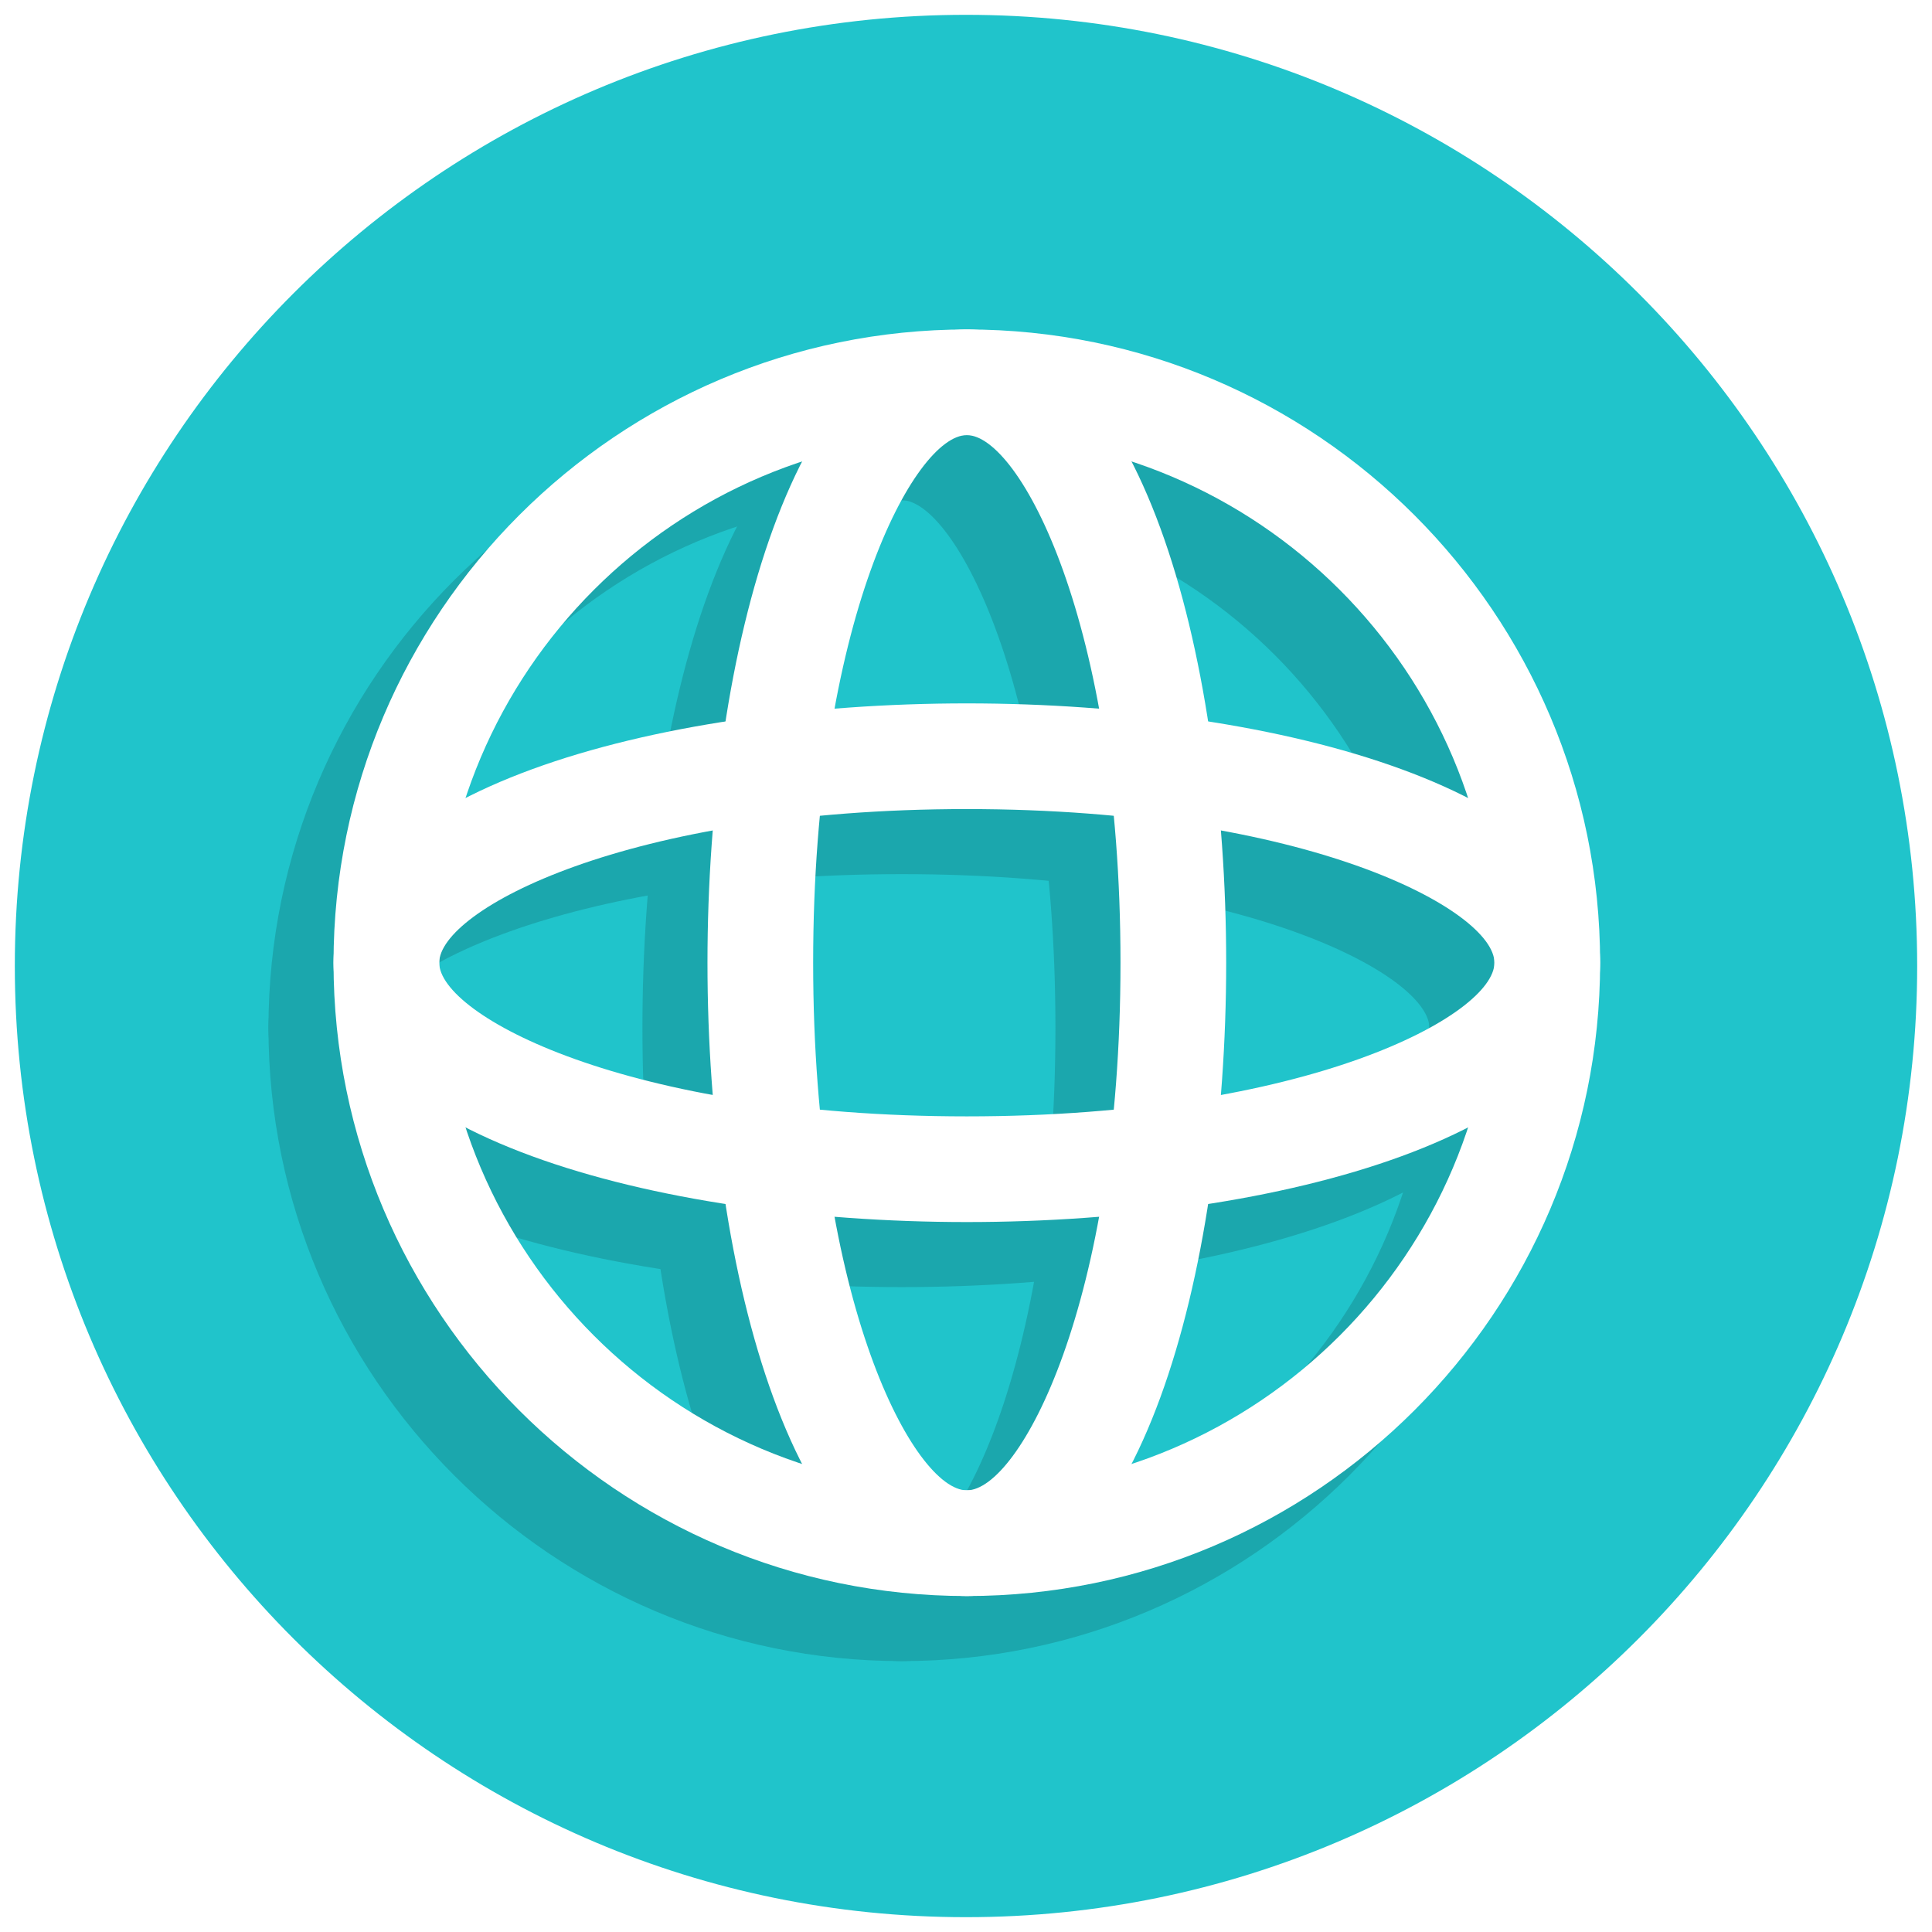
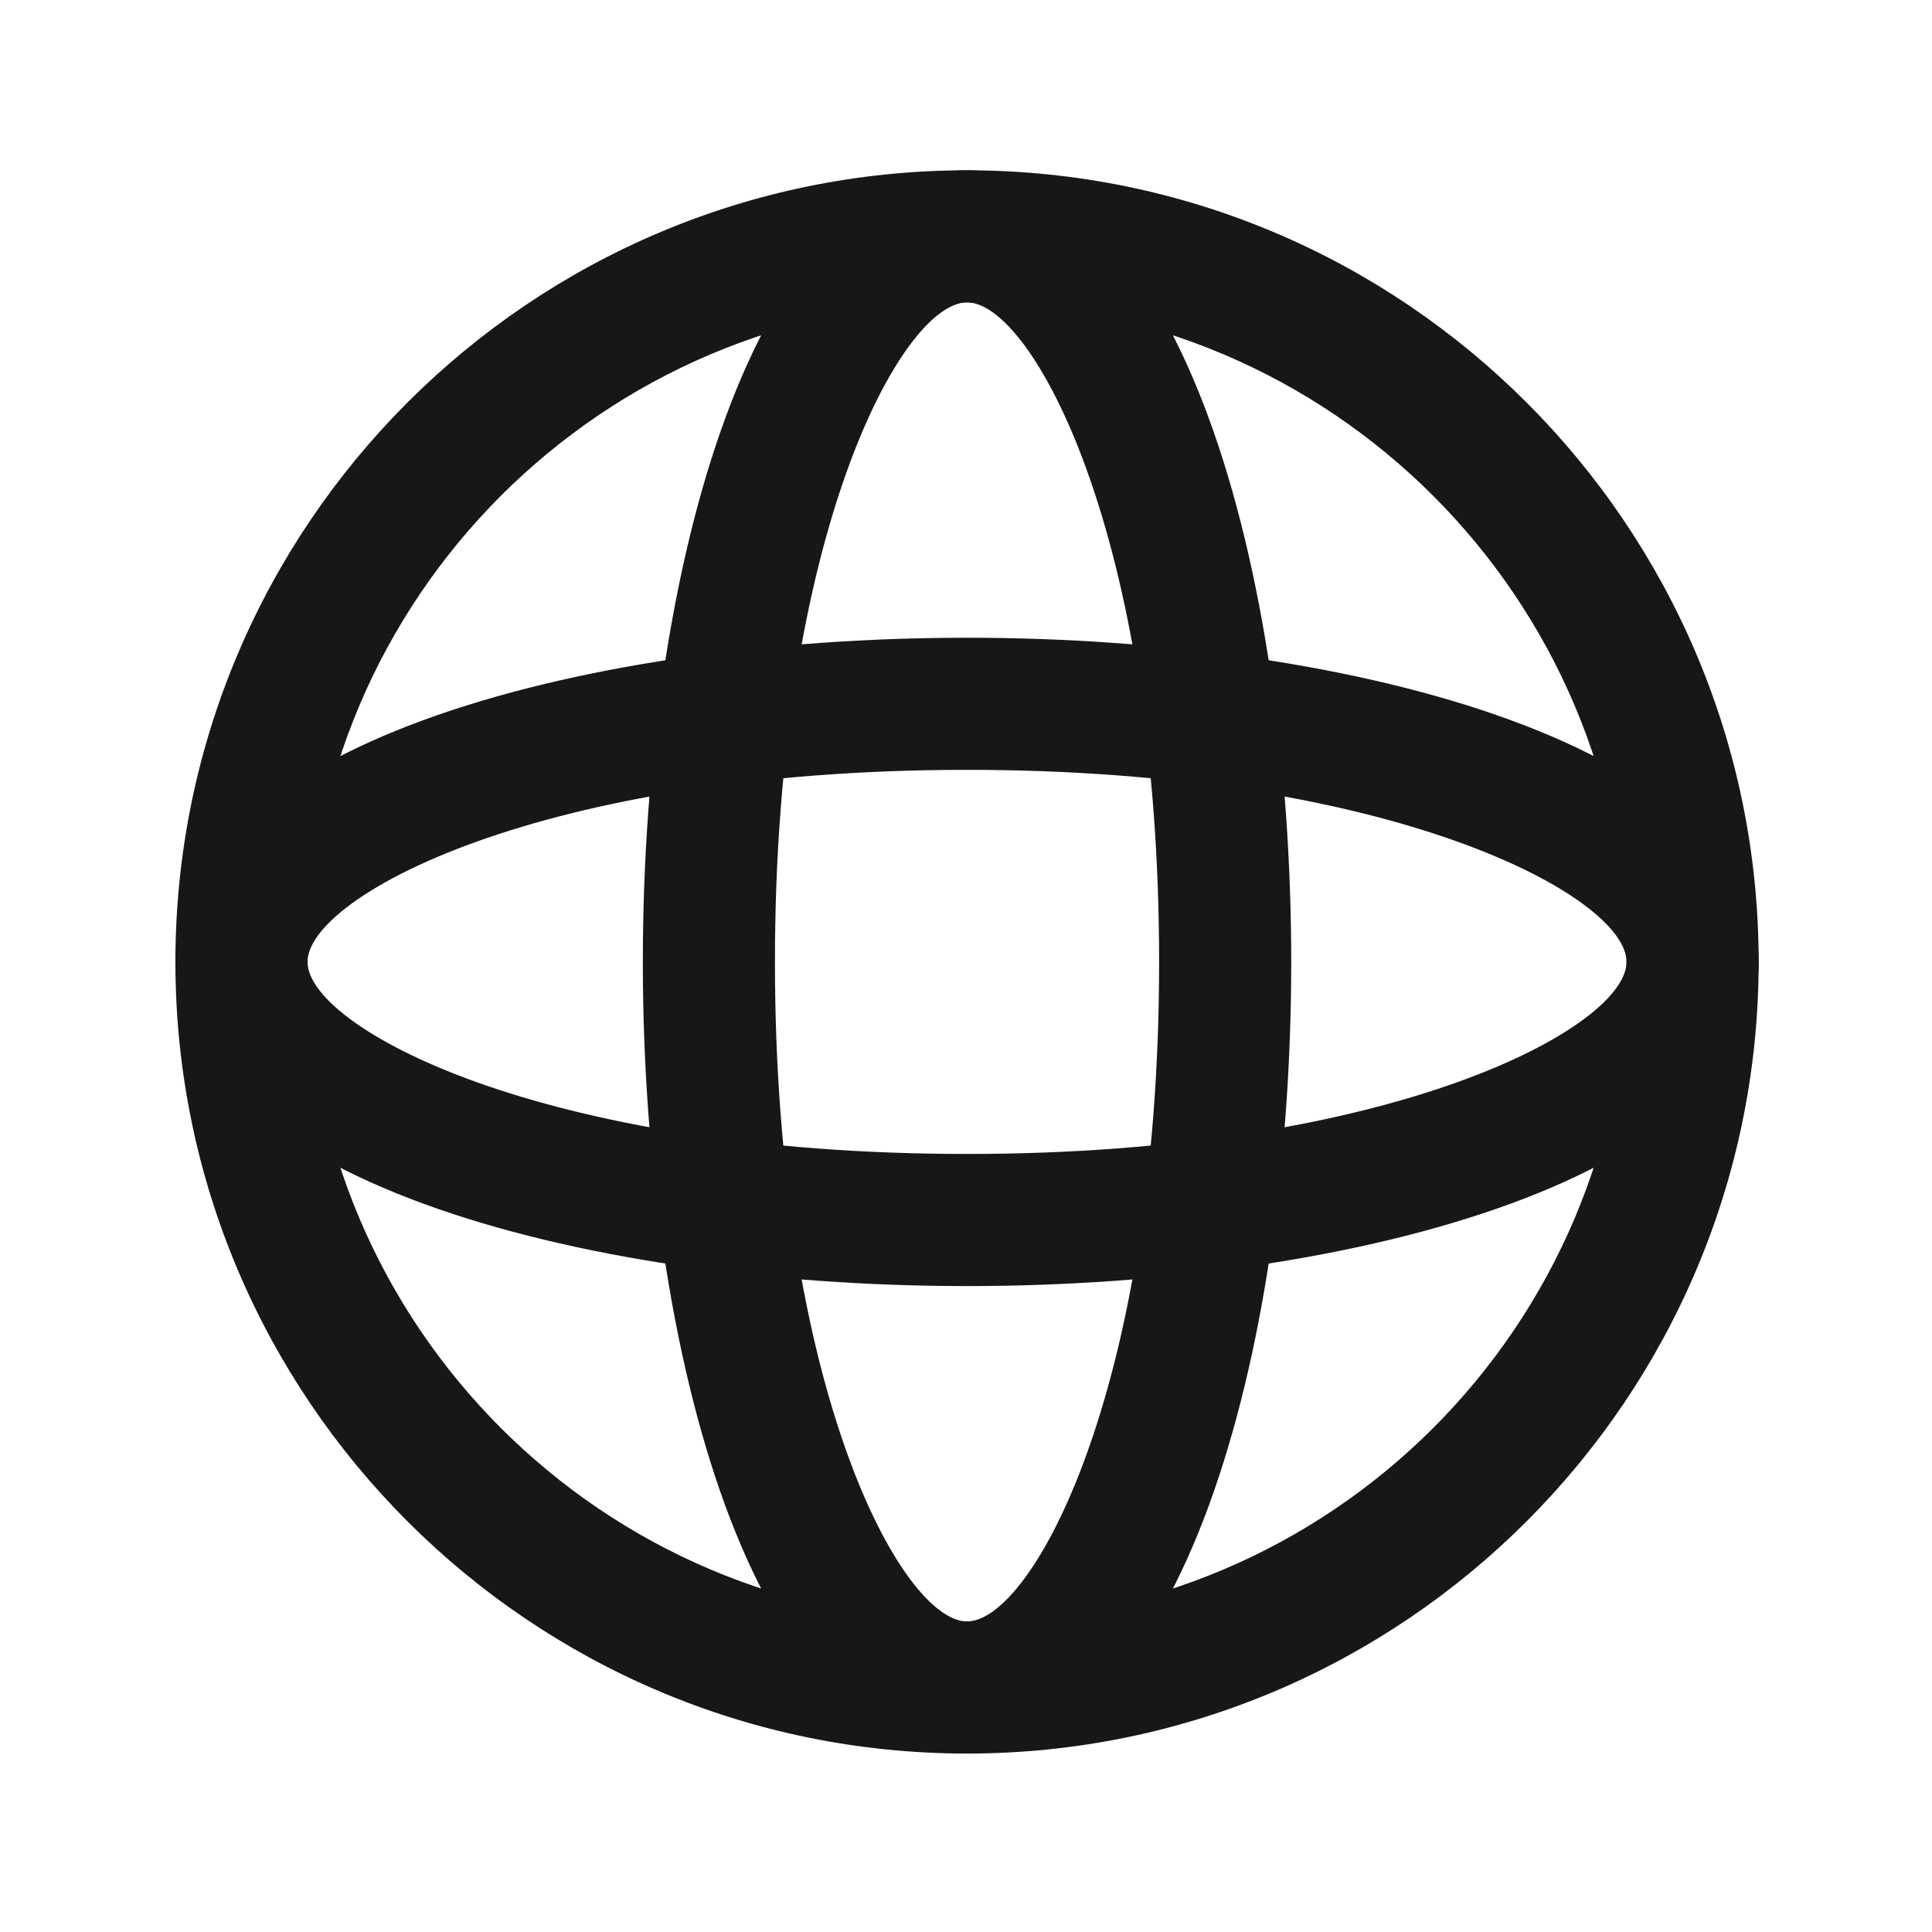
<svg xmlns="http://www.w3.org/2000/svg" version="1.1" width="256" height="256" viewBox="0 0 256 256" xml:space="preserve">
-   <defs>
- </defs>
-   <g transform="translate(128 128) scale(0.72 0.72)" style="">
+   <g transform="translate(128 128) scale(0.90 0.90)" style="">
    <g style="stroke: none; stroke-width: 0; stroke-dasharray: none; stroke-linecap: butt; stroke-linejoin: miter; stroke-miterlimit: 10; fill: none; fill-rule: nonzero; opacity: 1;" transform="translate(-175.05 -175.05) scale(3.89 3.89)">
-       <circle cx="45" cy="45" r="45" style="stroke: none; stroke-width: 1; stroke-dasharray: none; stroke-linecap: butt; stroke-linejoin: miter; stroke-miterlimit: 10; fill: rgb(32,196,203); fill-rule: nonzero; opacity: 1;" transform="  matrix(1 0 0 1 0 0) " />
-       <path d="M 41.961 77.885 C 25.44 77.885 12 64.444 12 47.924 c 0 -16.521 13.44 -29.961 29.961 -29.961 s 29.961 13.44 29.961 29.961 C 71.922 64.444 58.481 77.885 41.961 77.885 z M 41.961 22.962 C 28.197 22.962 17 34.16 17 47.924 s 11.197 24.961 24.961 24.961 s 24.961 -11.197 24.961 -24.961 S 55.725 22.962 41.961 22.962 z" style="stroke: none; stroke-width: 1; stroke-dasharray: none; stroke-linecap: butt; stroke-linejoin: miter; stroke-miterlimit: 10; fill: rgb(27,167,173); fill-rule: nonzero; opacity: 1;" transform=" matrix(1 0 0 1 0 0) " stroke-linecap="round" />
-       <path d="M 41.961 77.885 c -8.055 0 -12.269 -15.072 -12.269 -29.961 c 0 -14.889 4.214 -29.961 12.269 -29.961 s 12.27 15.072 12.27 29.961 C 54.23 62.813 50.016 77.885 41.961 77.885 z M 41.961 22.962 c -2.467 0 -7.269 8.811 -7.269 24.961 c 0 16.15 4.802 24.961 7.269 24.961 s 7.27 -8.811 7.27 -24.961 C 49.23 31.773 44.428 22.962 41.961 22.962 z" style="stroke: none; stroke-width: 1; stroke-dasharray: none; stroke-linecap: butt; stroke-linejoin: miter; stroke-miterlimit: 10; fill: rgb(27,167,173); fill-rule: nonzero; opacity: 1;" transform=" matrix(1 0 0 1 0 0) " stroke-linecap="round" />
-       <path d="M 41.961 60.192 C 27.072 60.192 12 55.979 12 47.924 c 0 -8.055 15.072 -12.27 29.961 -12.27 s 29.961 4.214 29.961 12.27 C 71.922 55.979 56.85 60.192 41.961 60.192 z M 41.961 40.654 c -16.15 0 -24.961 4.802 -24.961 7.27 c 0 2.467 8.811 7.269 24.961 7.269 s 24.961 -4.802 24.961 -7.269 C 66.922 45.457 58.111 40.654 41.961 40.654 z" style="stroke: none; stroke-width: 1; stroke-dasharray: none; stroke-linecap: butt; stroke-linejoin: miter; stroke-miterlimit: 10; fill: rgb(27,167,173); fill-rule: nonzero; opacity: 1;" transform=" matrix(1 0 0 1 0 0) " stroke-linecap="round" />
-       <path d="M 45.039 74.807 c -16.521 0 -29.961 -13.44 -29.961 -29.961 c 0 -16.521 13.44 -29.961 29.961 -29.961 S 75 28.325 75 44.845 C 75 61.366 61.56 74.807 45.039 74.807 z M 45.039 19.884 c -13.764 0 -24.961 11.197 -24.961 24.961 c 0 13.764 11.197 24.961 24.961 24.961 S 70 58.609 70 44.845 C 70 31.082 58.803 19.884 45.039 19.884 z" style="stroke: none; stroke-width: 1; stroke-dasharray: none; stroke-linecap: butt; stroke-linejoin: miter; stroke-miterlimit: 10; fill: rgb(255,255,255); fill-rule: nonzero; opacity: 1;" transform=" matrix(1 0 0 1 0 0) " stroke-linecap="round" />
-       <path d="M 45.039 74.807 c -8.055 0 -12.27 -15.072 -12.27 -29.961 c 0 -14.889 4.214 -29.961 12.27 -29.961 c 8.055 0 12.27 15.072 12.27 29.961 C 57.309 59.734 53.094 74.807 45.039 74.807 z M 45.039 19.884 c -2.467 0 -7.27 8.811 -7.27 24.961 c 0 16.151 4.802 24.961 7.27 24.961 c 2.468 0 7.27 -8.811 7.27 -24.961 C 52.309 28.695 47.507 19.884 45.039 19.884 z" style="stroke: none; stroke-width: 1; stroke-dasharray: none; stroke-linecap: butt; stroke-linejoin: miter; stroke-miterlimit: 10; fill: rgb(255,255,255); fill-rule: nonzero; opacity: 1;" transform=" matrix(1 0 0 1 0 0) " stroke-linecap="round" />
-       <path d="M 45.039 57.114 c -14.889 0 -29.961 -4.214 -29.961 -12.269 c 0 -8.055 15.072 -12.269 29.961 -12.269 S 75 36.791 75 44.845 C 75 52.9 59.928 57.114 45.039 57.114 z M 45.039 37.576 c -16.15 0 -24.961 4.802 -24.961 7.269 s 8.811 7.269 24.961 7.269 S 70 47.313 70 44.845 S 61.189 37.576 45.039 37.576 z" style="stroke: none; stroke-width: 1; stroke-dasharray: none; stroke-linecap: butt; stroke-linejoin: miter; stroke-miterlimit: 10; fill: rgb(255,255,255); fill-rule: nonzero; opacity: 1;" transform=" matrix(1 0 0 1 0 0) " stroke-linecap="round" />
+       <circle cx="45" cy="45" r="45" style="stroke: none; stroke-width: 1; stroke-dasharray: none; stroke-linecap: butt; stroke-linejoin: miter; stroke-miterlimit: 10; fill-rule: nonzero; opacity: 1;" transform="  matrix(1 0 0 1 0 0) " />
+       <path d="M 41.961 77.885 C 25.44 77.885 12 64.444 12 47.924 c 0 -16.521 13.44 -29.961 29.961 -29.961 s 29.961 13.44 29.961 29.961 C 71.922 64.444 58.481 77.885 41.961 77.885 z M 41.961 22.962 C 28.197 22.962 17 34.16 17 47.924 s 11.197 24.961 24.961 24.961 s 24.961 -11.197 24.961 -24.961 S 55.725 22.962 41.961 22.962 z" style="stroke: none; stroke-width: 1; stroke-dasharray: none; stroke-linecap: butt; stroke-linejoin: miter; stroke-miterlimit: 10; fill-rule: nonzero; opacity: 1;" transform=" matrix(1 0 0 1 0 0) " stroke-linecap="round" />
+       <path d="M 41.961 77.885 c -8.055 0 -12.269 -15.072 -12.269 -29.961 c 0 -14.889 4.214 -29.961 12.269 -29.961 s 12.27 15.072 12.27 29.961 C 54.23 62.813 50.016 77.885 41.961 77.885 z M 41.961 22.962 c -2.467 0 -7.269 8.811 -7.269 24.961 c 0 16.15 4.802 24.961 7.269 24.961 s 7.27 -8.811 7.27 -24.961 C 49.23 31.773 44.428 22.962 41.961 22.962 z" style="stroke: none; stroke-width: 1; stroke-dasharray: none; stroke-linecap: butt; stroke-linejoin: miter; stroke-miterlimit: 10; fill-rule: nonzero; opacity: 1;" transform=" matrix(1 0 0 1 0 0) " stroke-linecap="round" />
+       <path d="M 41.961 60.192 C 27.072 60.192 12 55.979 12 47.924 c 0 -8.055 15.072 -12.27 29.961 -12.27 s 29.961 4.214 29.961 12.27 C 71.922 55.979 56.85 60.192 41.961 60.192 z M 41.961 40.654 c -16.15 0 -24.961 4.802 -24.961 7.27 c 0 2.467 8.811 7.269 24.961 7.269 s 24.961 -4.802 24.961 -7.269 C 66.922 45.457 58.111 40.654 41.961 40.654 z" style="stroke: none; stroke-width: 1; stroke-dasharray: none; stroke-linecap: butt; stroke-linejoin: miter; stroke-miterlimit: 10; fill-rule: nonzero; opacity: 1;" transform=" matrix(1 0 0 1 0 0) " stroke-linecap="round" />
+       <path d="M 45.039 74.807 c -16.521 0 -29.961 -13.44 -29.961 -29.961 c 0 -16.521 13.44 -29.961 29.961 -29.961 S 75 28.325 75 44.845 C 75 61.366 61.56 74.807 45.039 74.807 z M 45.039 19.884 c -13.764 0 -24.961 11.197 -24.961 24.961 c 0 13.764 11.197 24.961 24.961 24.961 S 70 58.609 70 44.845 C 70 31.082 58.803 19.884 45.039 19.884 z" style="stroke: none; stroke-width: 1; stroke-dasharray: none; stroke-linecap: butt; stroke-linejoin: miter; stroke-miterlimit: 10; fill: #181616; fill-rule: nonzero; opacity: 1;" transform=" matrix(1 0 0 1 0 0) " stroke-linecap="round" />
+       <path d="M 45.039 74.807 c -8.055 0 -12.27 -15.072 -12.27 -29.961 c 0 -14.889 4.214 -29.961 12.27 -29.961 c 8.055 0 12.27 15.072 12.27 29.961 C 57.309 59.734 53.094 74.807 45.039 74.807 z M 45.039 19.884 c -2.467 0 -7.27 8.811 -7.27 24.961 c 0 16.151 4.802 24.961 7.27 24.961 c 2.468 0 7.27 -8.811 7.27 -24.961 C 52.309 28.695 47.507 19.884 45.039 19.884 z" style="stroke: none; stroke-width: 1; stroke-dasharray: none; stroke-linecap: butt; stroke-linejoin: miter; stroke-miterlimit: 10; fill: #181616; fill-rule: nonzero; opacity: 1;" transform=" matrix(1 0 0 1 0 0) " stroke-linecap="round" />
+       <path d="M 45.039 57.114 c -14.889 0 -29.961 -4.214 -29.961 -12.269 c 0 -8.055 15.072 -12.269 29.961 -12.269 S 75 36.791 75 44.845 C 75 52.9 59.928 57.114 45.039 57.114 z M 45.039 37.576 c -16.15 0 -24.961 4.802 -24.961 7.269 s 8.811 7.269 24.961 7.269 S 70 47.313 70 44.845 S 61.189 37.576 45.039 37.576 z" style="stroke: none; stroke-width: 1; stroke-dasharray: none; stroke-linecap: butt; stroke-linejoin: miter; stroke-miterlimit: 10; fill: #181616; fill-rule: nonzero; opacity: 1;" transform=" matrix(1 0 0 1 0 0) " stroke-linecap="round" />
    </g>
  </g>
</svg>
